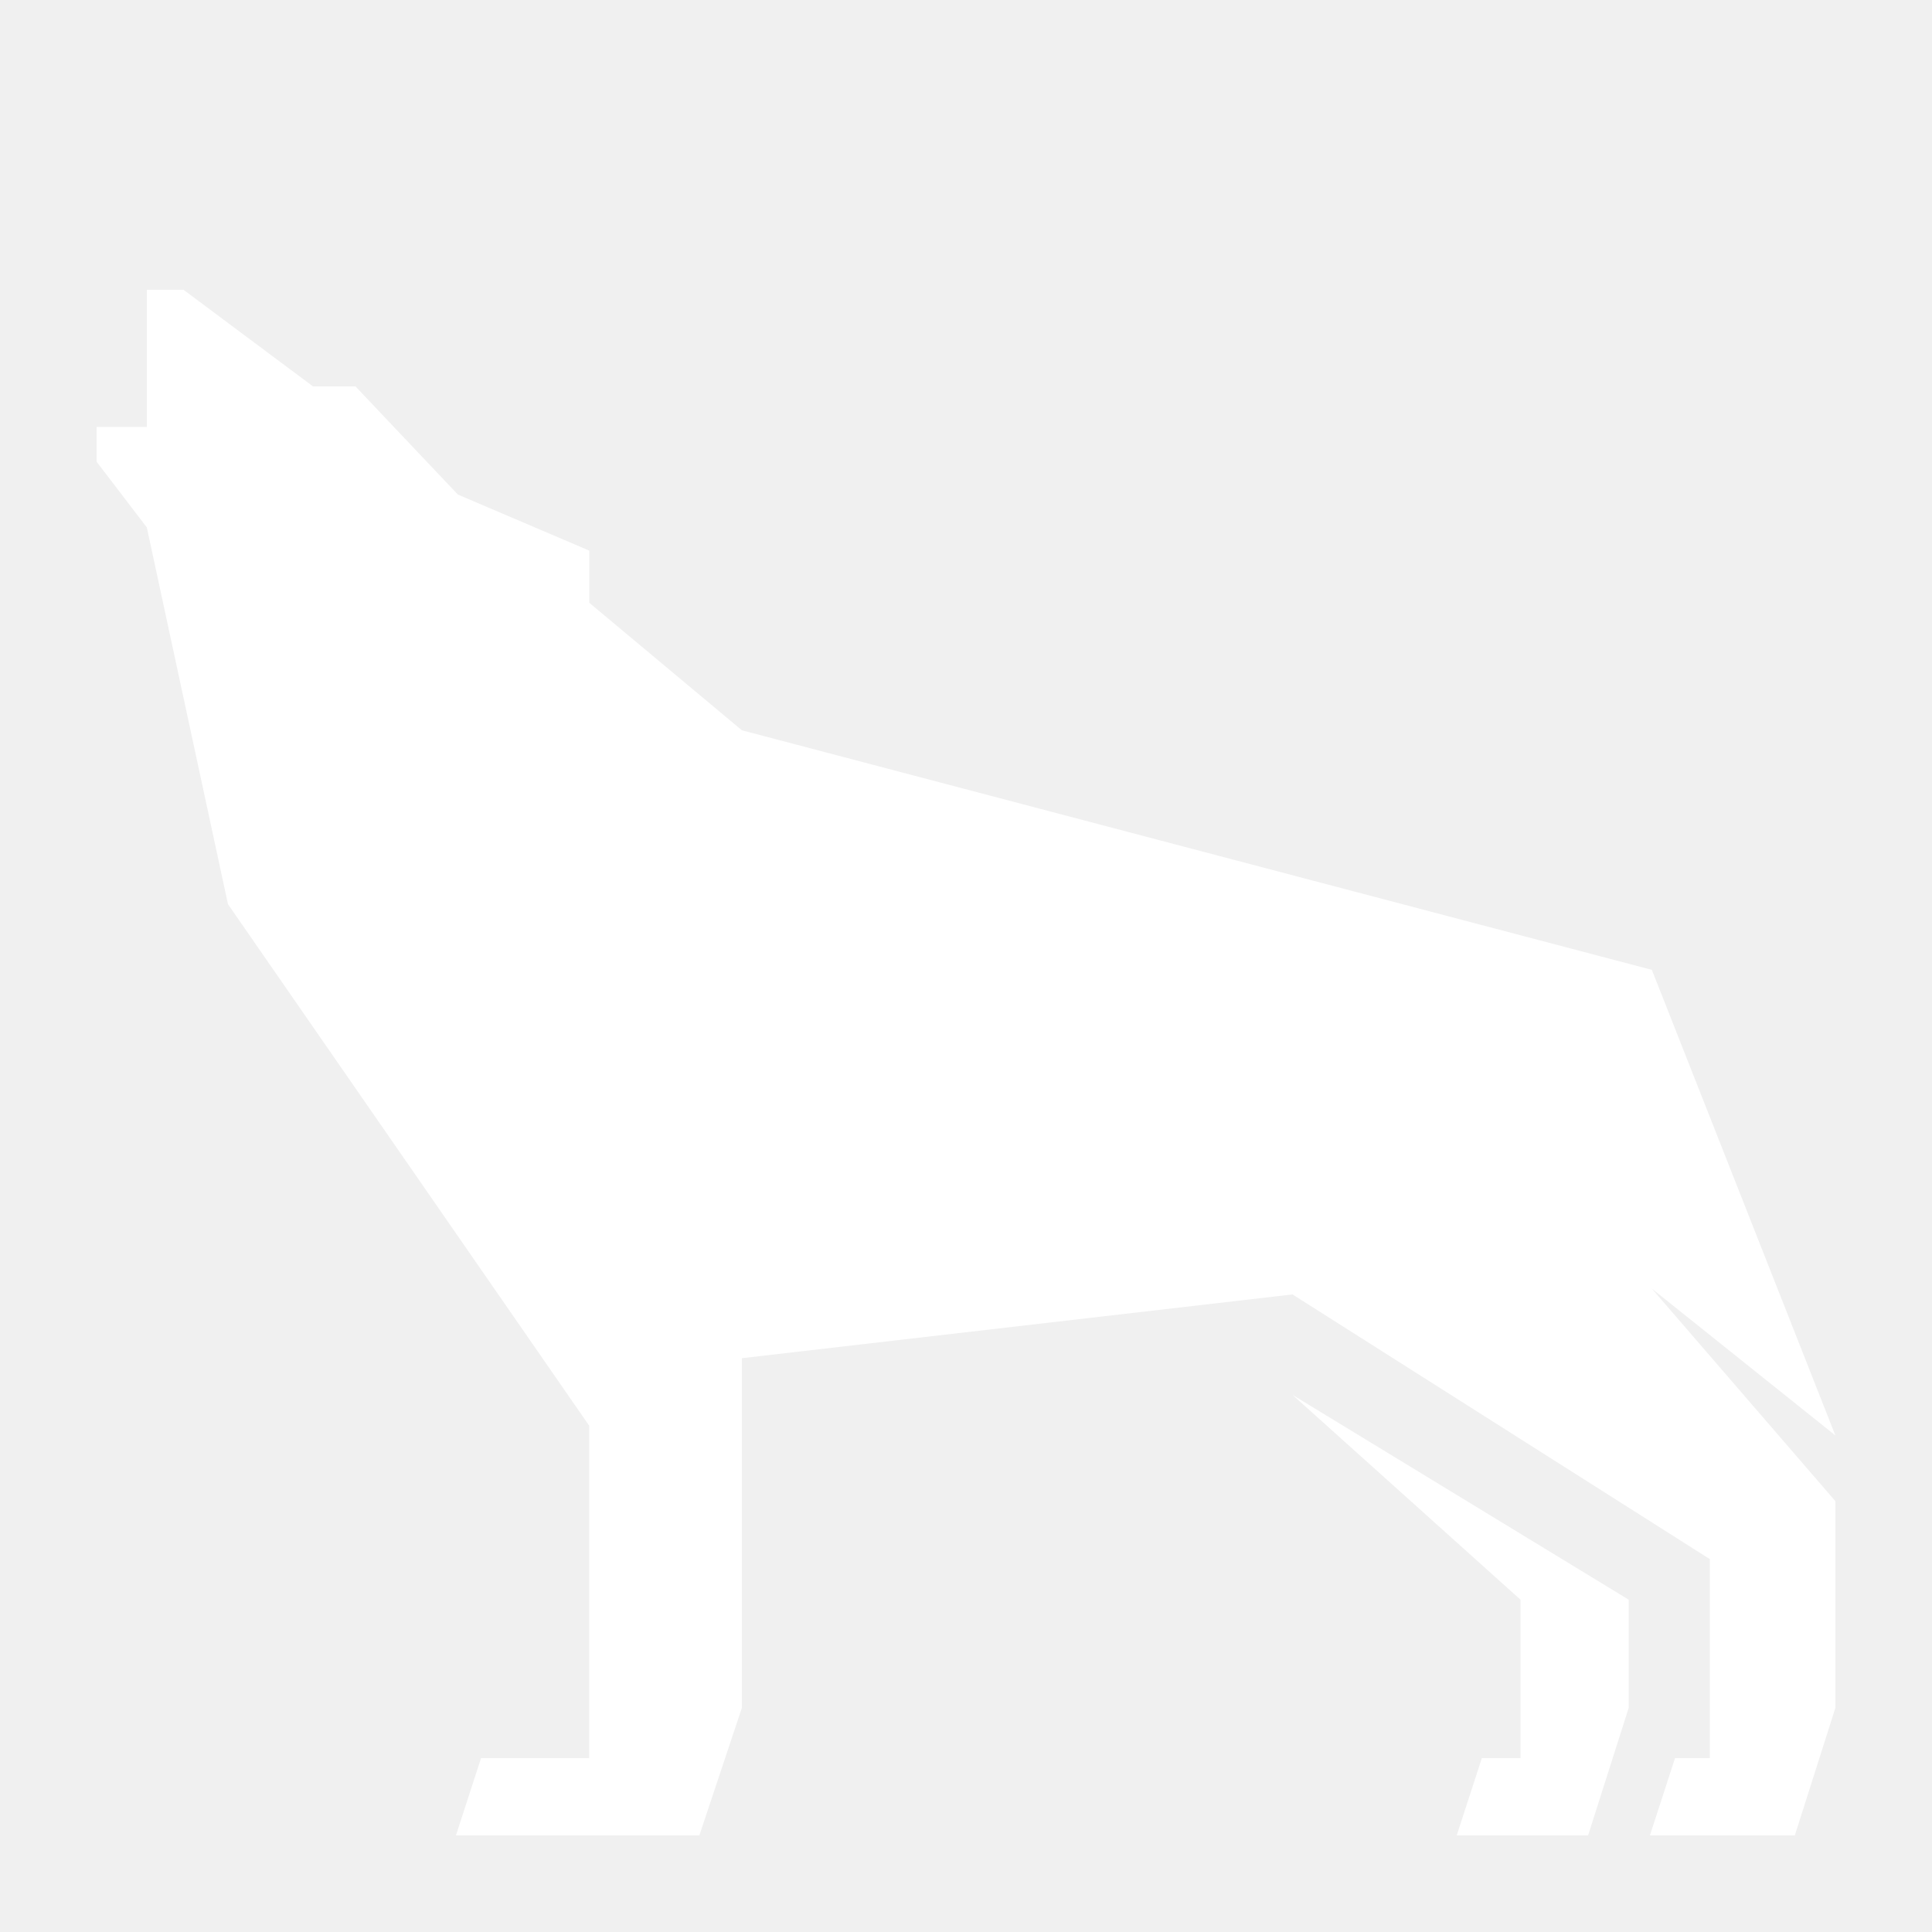
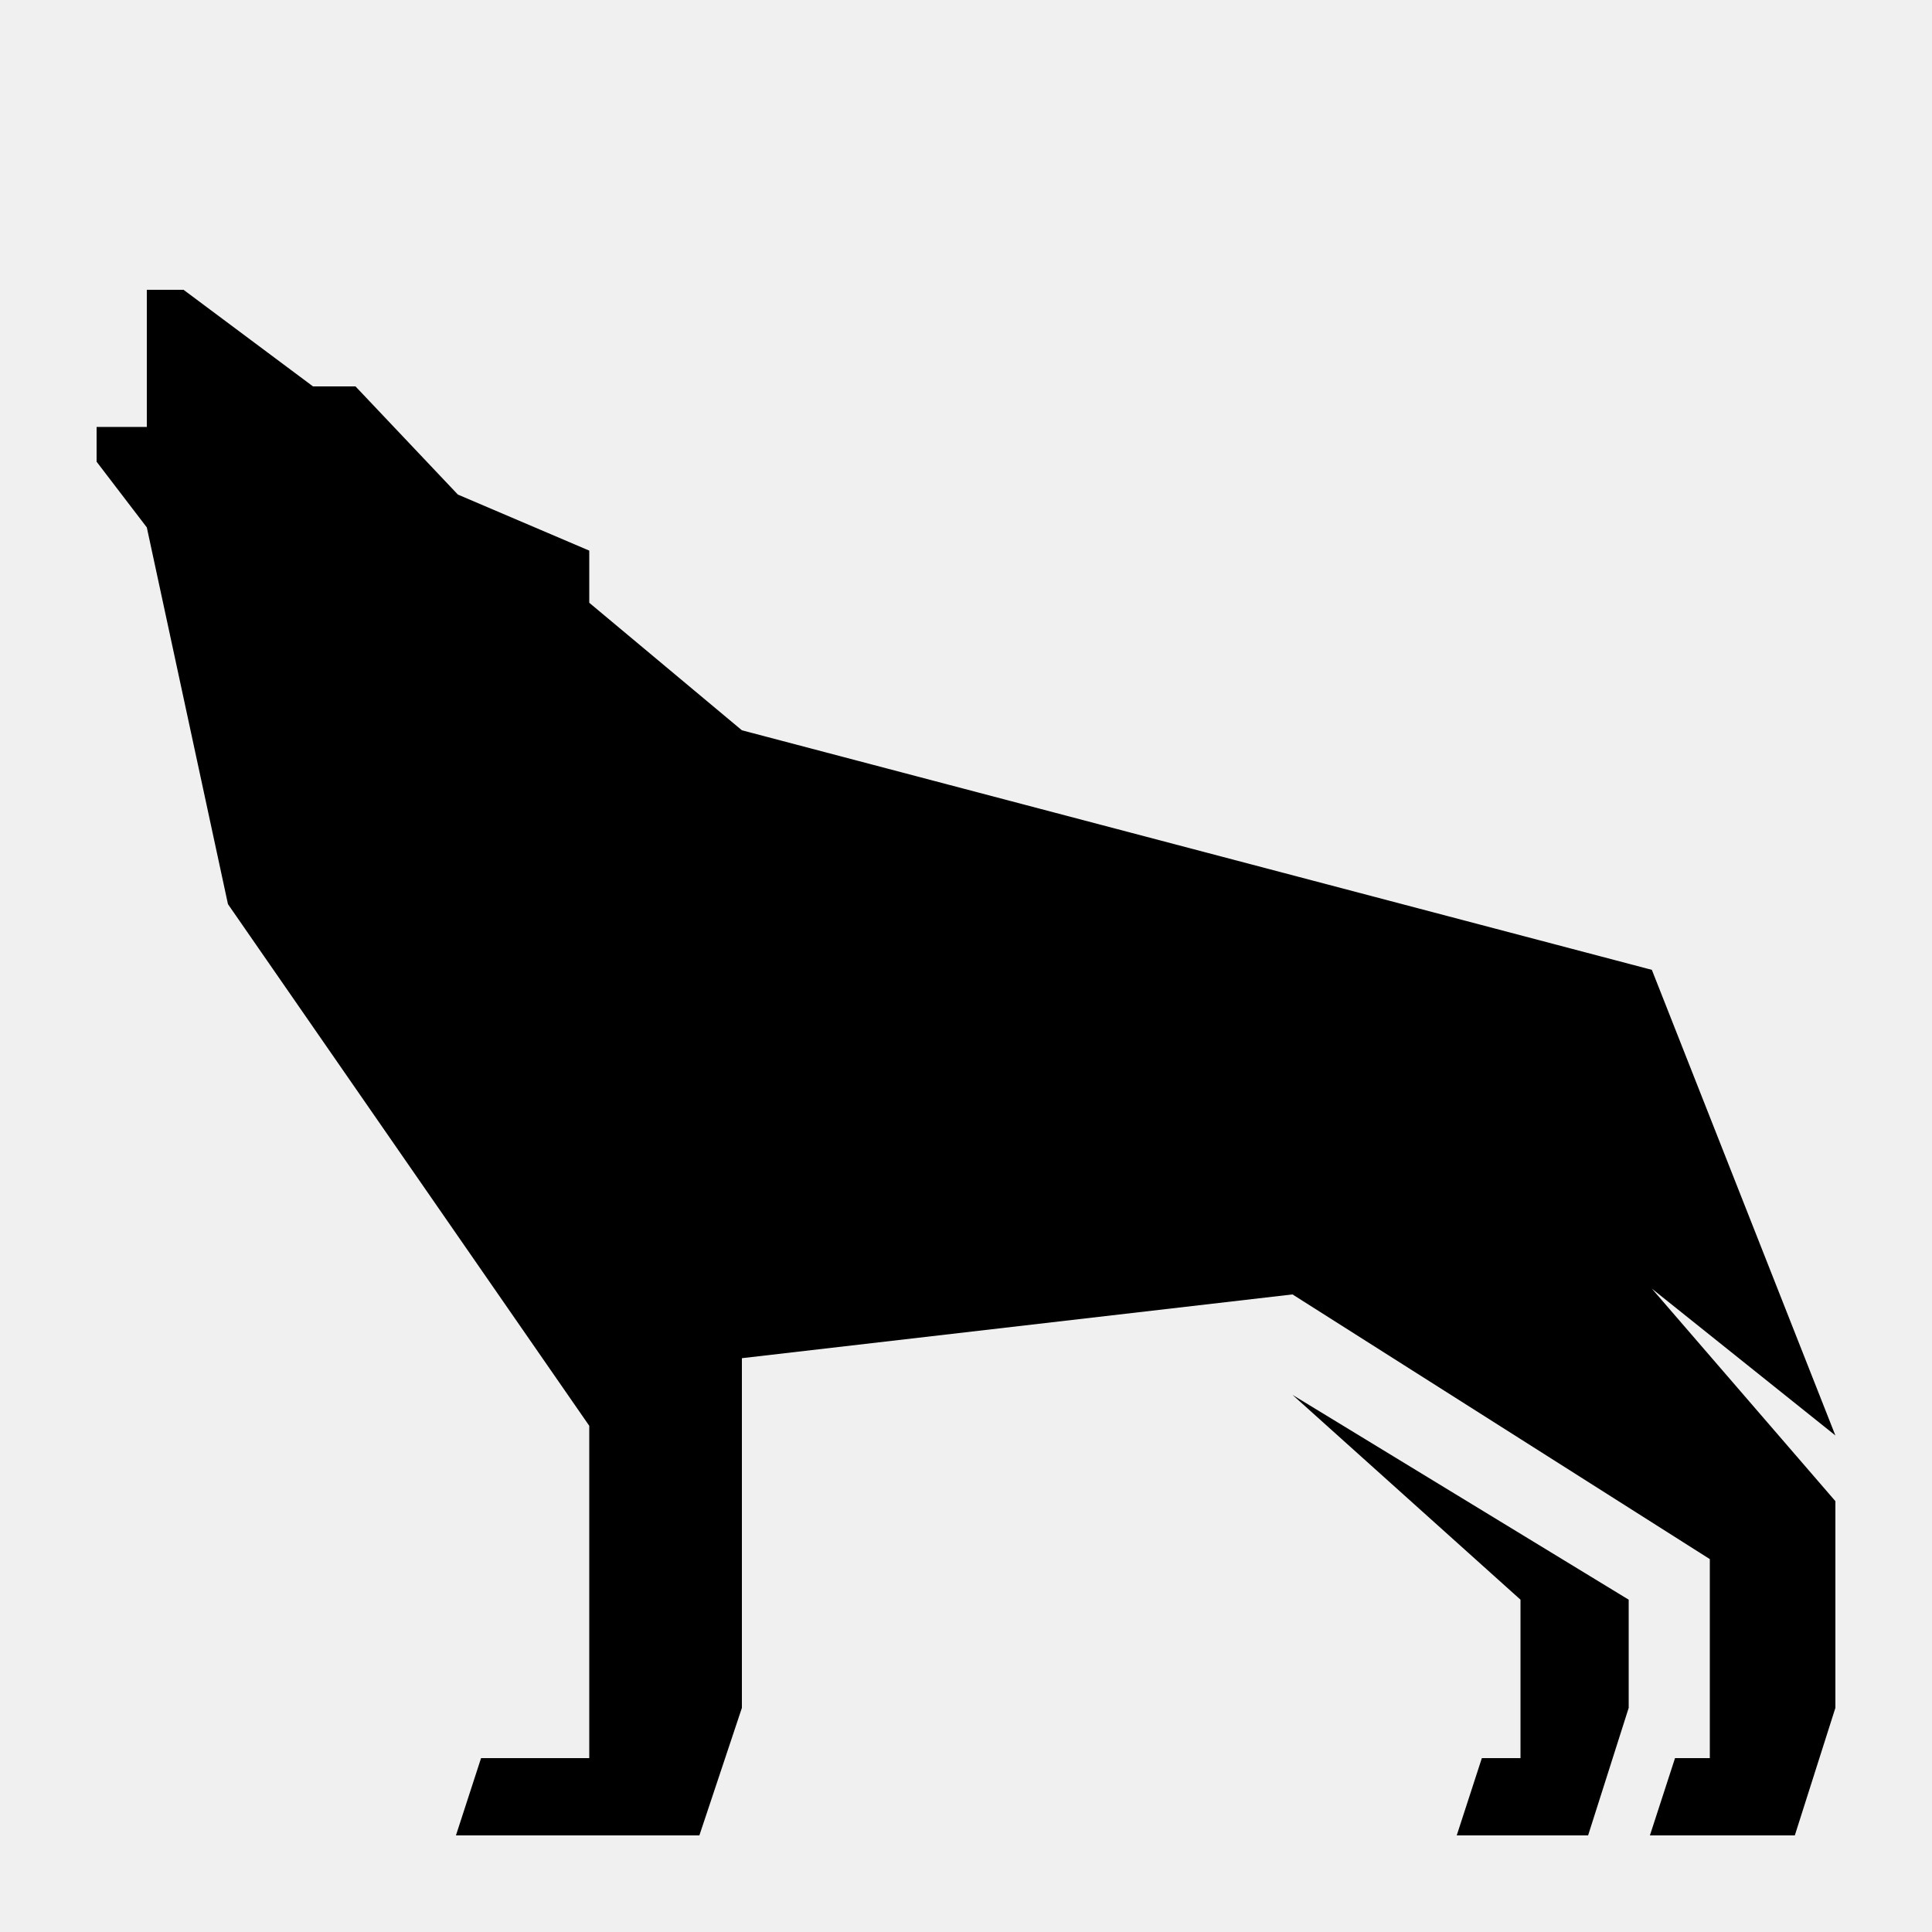
<svg xmlns="http://www.w3.org/2000/svg" width="512pt" height="512pt" version="1.1" viewBox="0 0 512 512">
-   <g fill="#fff">
+   <g fill="currentColor">
    <path d="m38.91 113.15v-36.352h9.73l34.305 25.598h11.262l27.137 28.672 34.816 14.852v13.82l40.449 33.793 241.15 63.488 48.637 123.39-48.637-38.91 48.637 56.32v54.785l-10.75 33.789h-38.402l6.656-20.477h9.219v-52.738l-110.59-70.145-145.92 16.898v92.672l-11.266 33.789h-64.512l6.656-20.477h28.672v-88.066l-95.746-138.24-21.504-99.84-13.309-17.41v-9.215z" />
    <path d="m342.53 369.66 89.09 54.273v28.672l-10.754 33.789h-34.816l6.656-20.477h10.242v-41.984z" />
  </g>
</svg>
